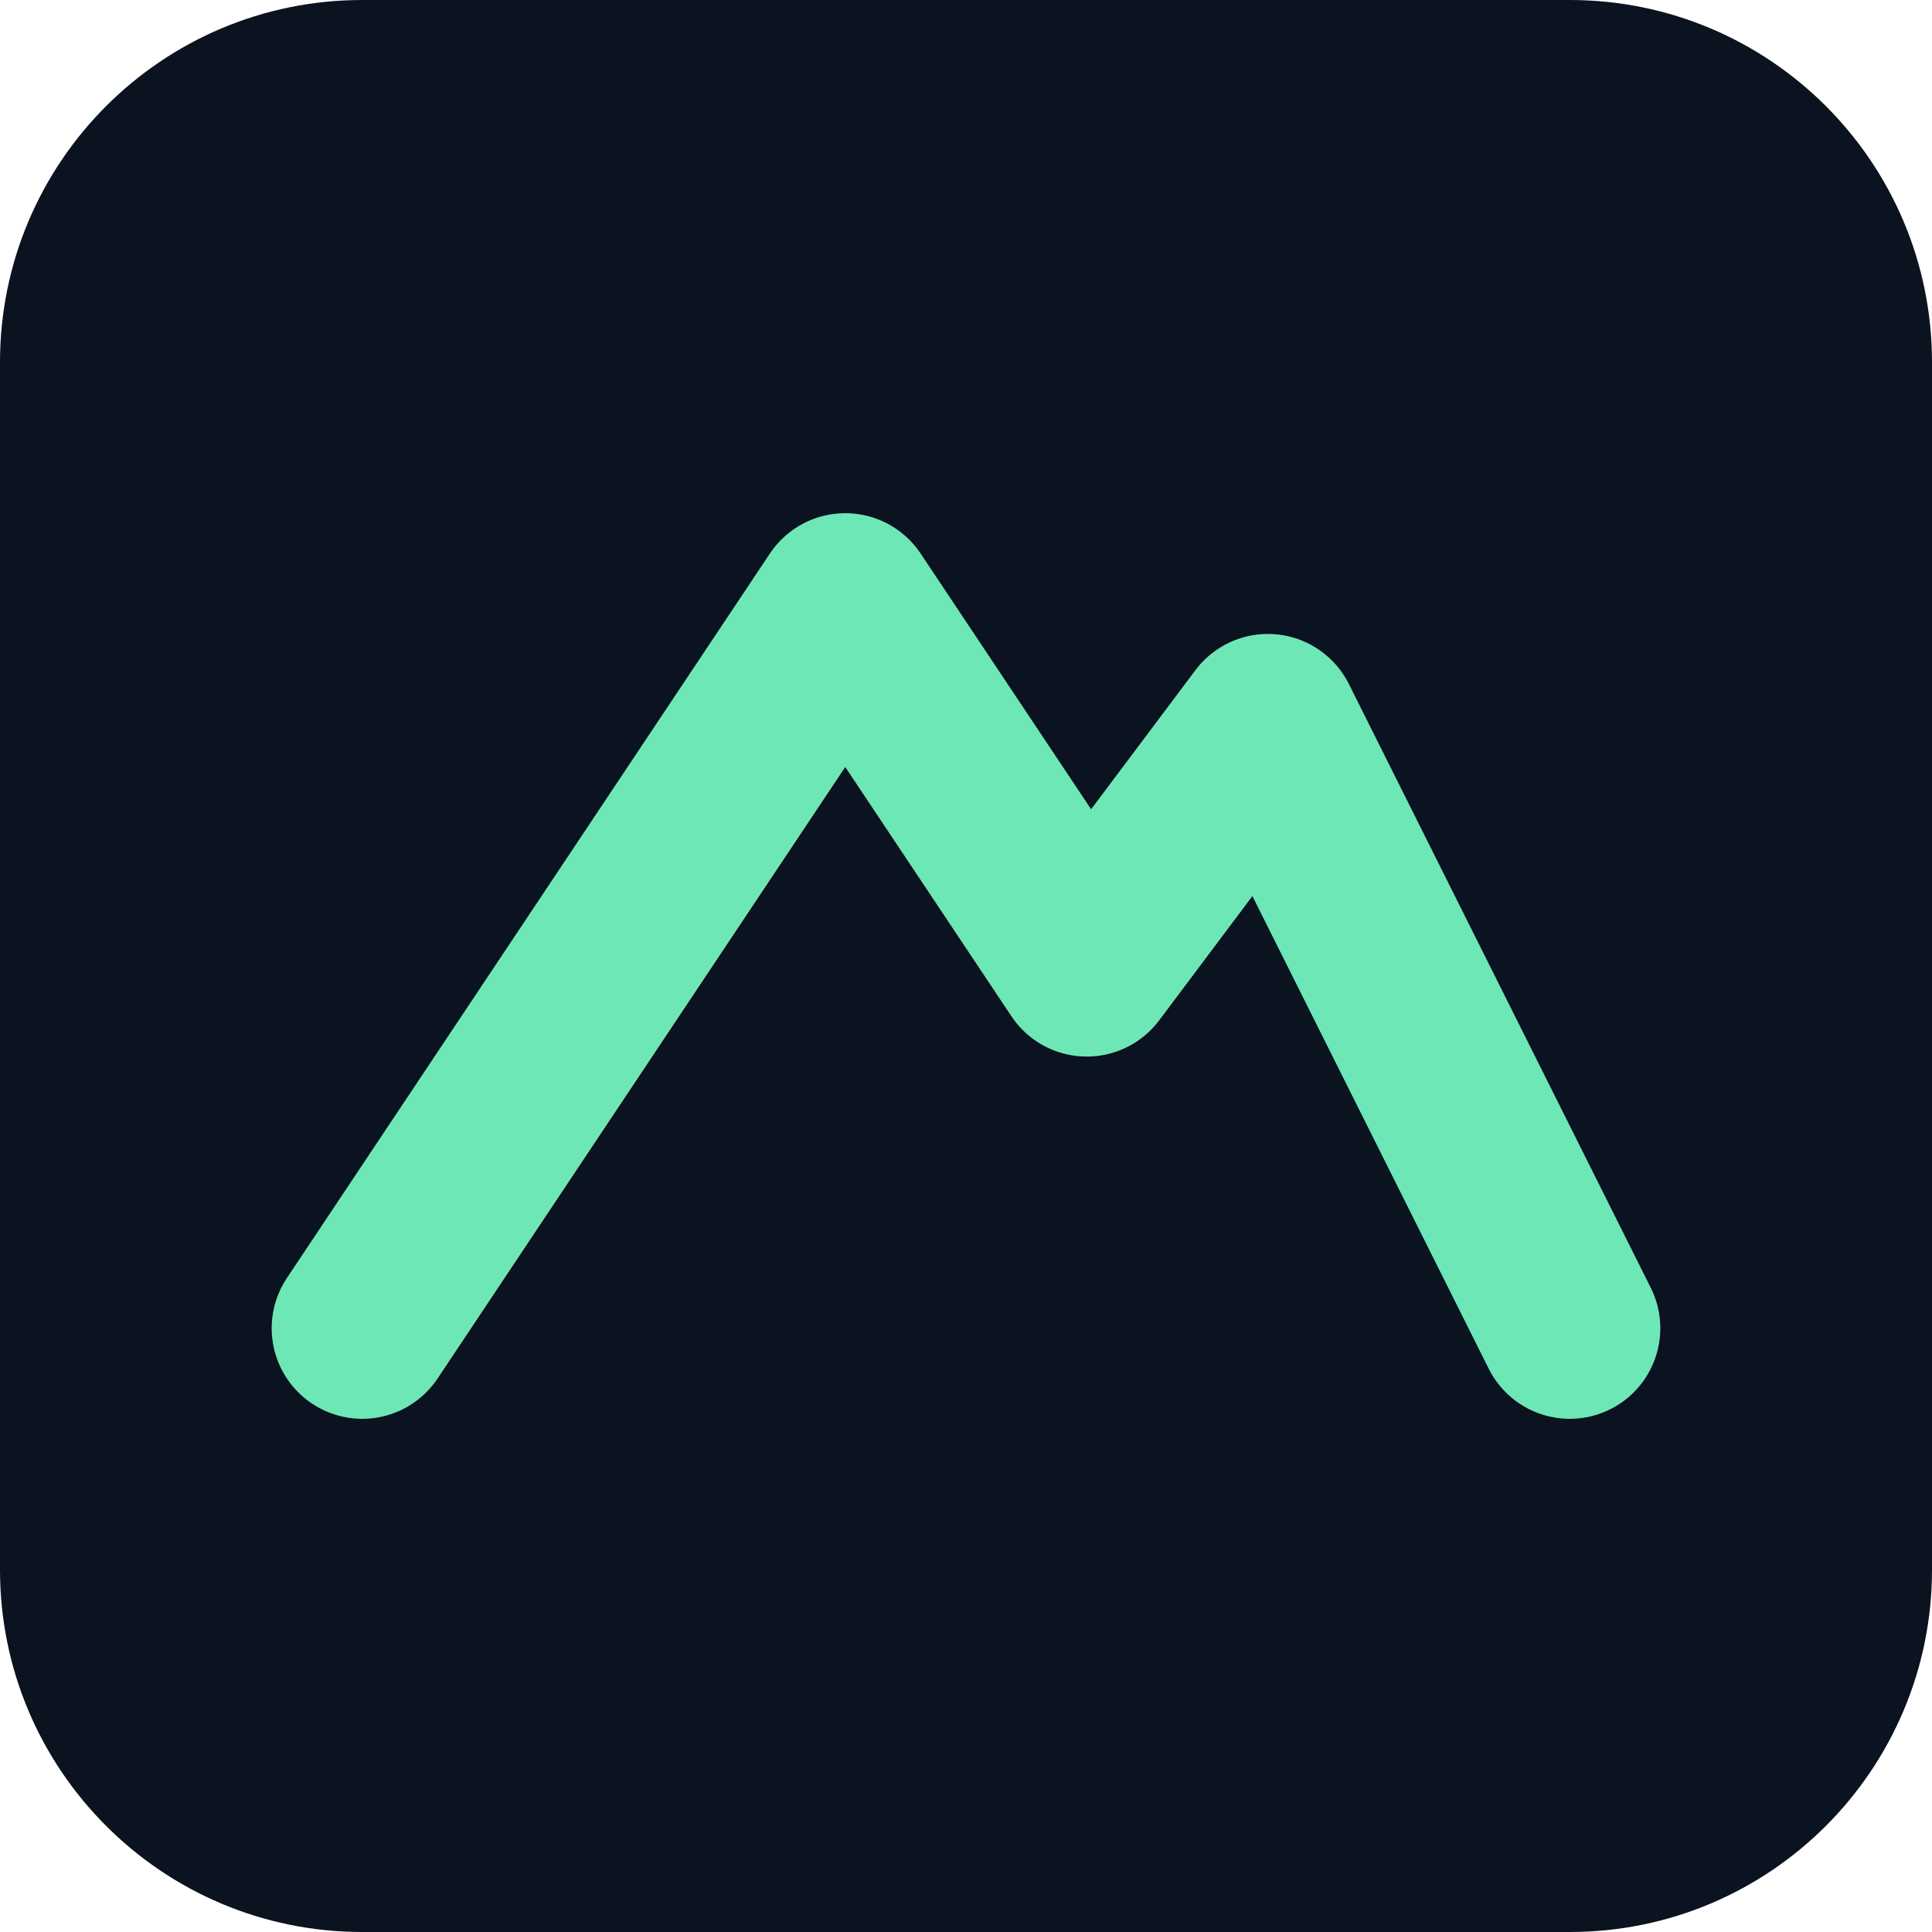
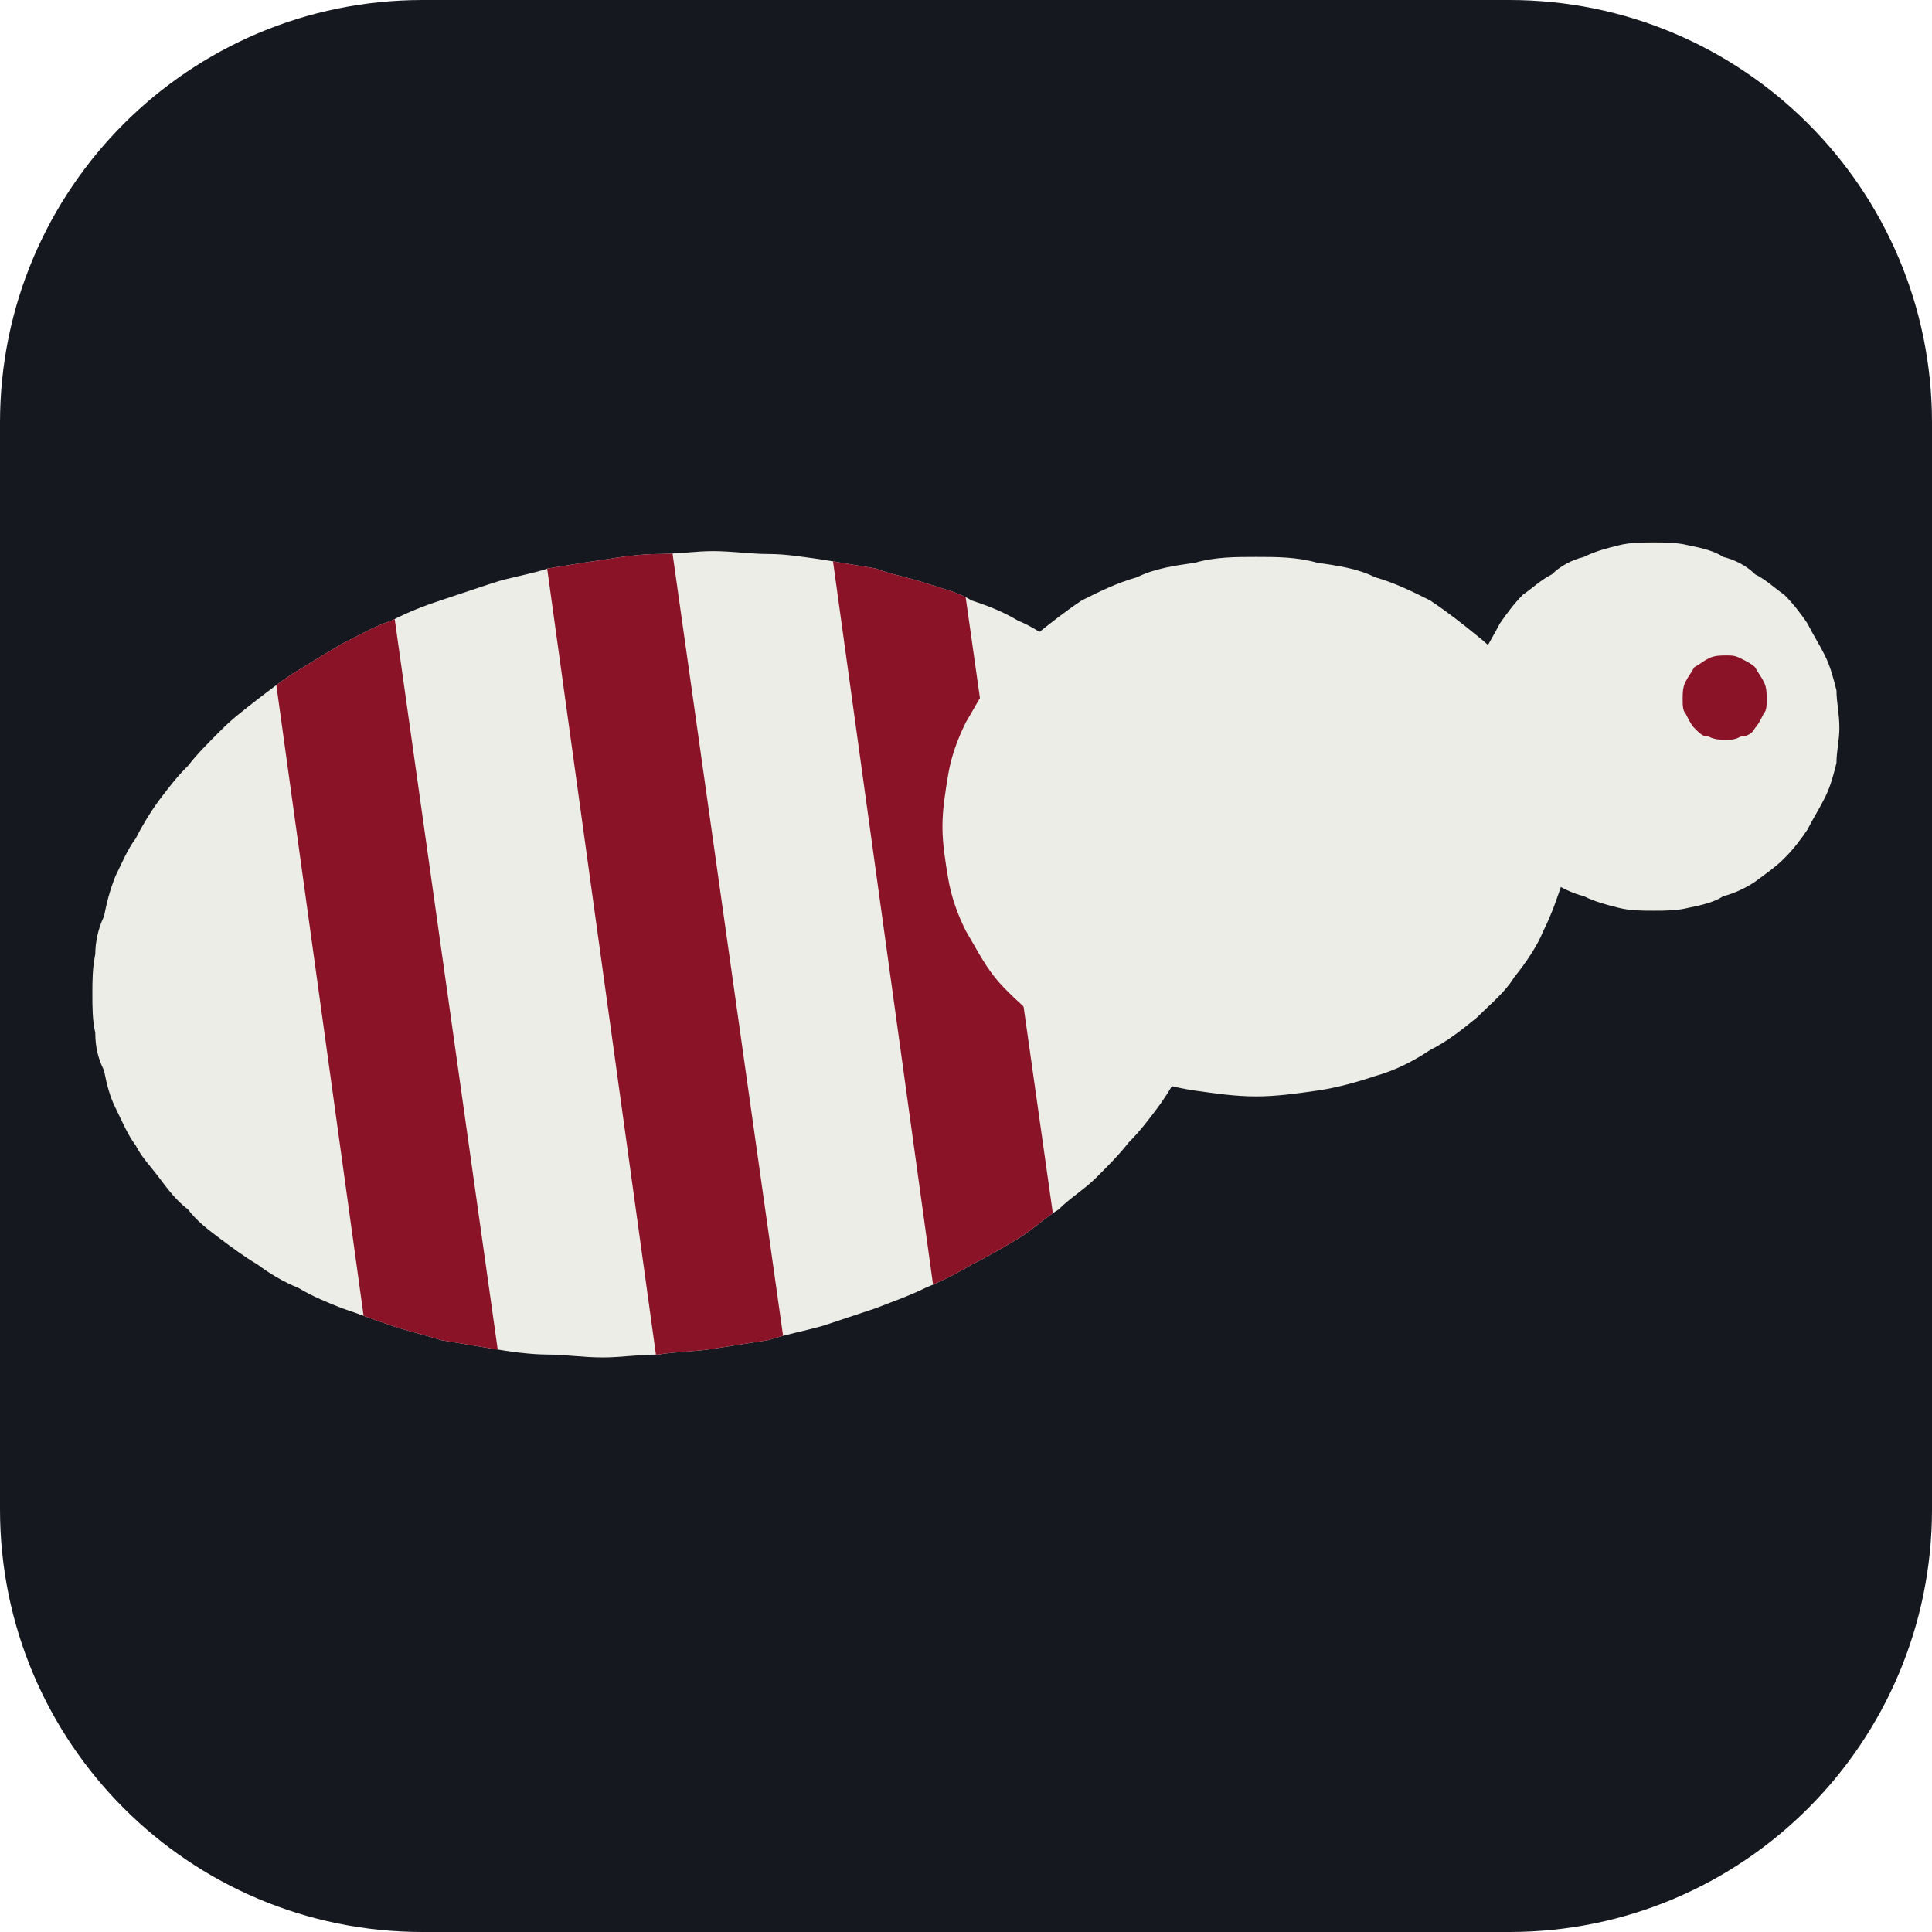
<svg xmlns="http://www.w3.org/2000/svg" viewBox="0 0 64 64">
-   <rect width="64" height="64" rx="12" fill="#0b1220" />
-   <path d="M12 44L28 20l8 12 6-8 10 20" stroke="#6ee7b7" stroke-width="6" fill="none" stroke-linecap="round" stroke-linejoin="round" />
+   <rect width="64" height="64" rx="14" fill="#15181E" />
+   <defs>
+     <clipPath id="a">
+       <path d="M46.74 17.42 C46.86 17.9 46.86 18.5 46.86 18.98 C46.86 19.58 46.86 20.06 46.74 20.66 C46.62 21.14 46.5 21.74 46.38 22.22 C46.26 22.82 46.02 23.3 45.9 23.91 C45.66 24.39 45.42 24.99 45.06 25.47 C44.82 25.95 44.46 26.55 44.1 27.03 C43.74 27.51 43.38 27.99 42.9 28.47 C42.53 28.95 42.05 29.43 41.57 29.91 C41.09 30.39 40.49 30.75 40.01 31.23 C39.41 31.6 38.93 32.08 38.33 32.44 C37.73 32.8 37.13 33.16 36.4 33.52 C35.81 33.88 35.08 34.24 34.49 34.48 C33.76 34.84 33.04 35.08 32.44 35.32 C31.72 35.56 31 35.8 30.28 36.04 C29.44 36.28 28.72 36.4 28 36.64 C27.28 36.76 26.44 36.88 25.71 37 C24.99 37.12 24.15 37.12 23.43 37.24 C22.59 37.24 21.87 37.36 21.15 37.36 C20.3 37.36 19.58 37.24 18.86 37.24 C18.14 37.24 17.3 37.12 16.58 37 C15.86 36.88 15.14 36.76 14.42 36.64 C13.69 36.4 13.09 36.28 12.38 36.04 C11.65 35.8 11.06 35.56 10.33 35.32 C9.73 35.08 9.13 34.84 8.53 34.48 C7.93 34.24 7.33 33.88 6.85 33.52 C6.25 33.16 5.77 32.8 5.29 32.44 C4.81 32.08 4.33 31.72 3.96 31.23 C3.48 30.87 3.12 30.39 2.76 29.91 C2.4 29.43 2.04 29.07 1.8 28.59 C1.44 28.11 1.2 27.51 0.96 27.03 C0.72 26.55 0.6 26.07 0.48 25.47 C0.24 24.99 0.12 24.51 0.12 23.91 C0 23.42 0 22.82 0 22.34 C0 21.74 0 21.26 0.12 20.66 C0.12 20.18 0.24 19.58 0.48 19.1 C0.6 18.5 0.72 18.02 0.96 17.42 C1.2 16.94 1.44 16.34 1.8 15.86 C2.04 15.38 2.4 14.78 2.76 14.29 C3.12 13.82 3.48 13.33 3.96 12.86 C4.33 12.38 4.81 11.9 5.29 11.42 C5.77 10.93 6.25 10.57 6.85 10.1 C7.33 9.74 7.93 9.25 8.53 8.9 C9.13 8.53 9.73 8.17 10.33 7.81 C11.06 7.45 11.65 7.09 12.38 6.85 C13.09 6.49 13.69 6.25 14.42 6.01 C15.14 5.77 15.86 5.53 16.58 5.29 C17.3 5.05 18.14 4.93 18.86 4.69 C19.58 4.57 20.3 4.45 21.15 4.33 C21.87 4.21 22.71 4.09 23.43 4.09 C24.15 4.09 24.99 3.97 25.71 3.97 C26.44 3.97 27.28 4.09 28 4.09 C28.72 4.09 29.44 4.21 30.28 4.33 C31 4.45 31.72 4.57 32.44 4.69 C33.04 4.93 33.76 5.05 34.49 5.29 C35.2 5.53 35.81 5.65 36.4 6.01 C37.13 6.25 37.73 6.49 38.33 6.85 C38.93 7.09 39.41 7.45 40.01 7.81 C40.49 8.17 41.09 8.53 41.57 8.9 C42.05 9.25 42.53 9.61 42.9 10.1 C43.38 10.46 43.74 10.93 44.1 11.42 C44.46 11.9 44.82 12.25 45.06 12.74 C45.42 13.22 45.66 13.69 45.9 14.29 C46.02 14.78 46.26 15.25 46.38 15.74 C46.62 16.34 46.62 16.82 46.74 17.42" />
+     </clipPath>
+   </defs>
+   <g transform="translate(3.06 15.08) scale(0.8)">
+     <path d="M46.74 17.42 C46.86 17.9 46.86 18.5 46.86 18.98 C46.86 19.58 46.86 20.06 46.74 20.66 C46.62 21.14 46.5 21.74 46.38 22.22 C46.26 22.82 46.02 23.3 45.9 23.91 C45.66 24.39 45.42 24.99 45.06 25.47 C44.82 25.95 44.46 26.55 44.1 27.03 C43.74 27.51 43.38 27.99 42.9 28.47 C42.53 28.95 42.05 29.43 41.57 29.91 C41.09 30.39 40.49 30.75 40.01 31.23 C39.41 31.6 38.93 32.08 38.33 32.44 C37.73 32.8 37.13 33.16 36.4 33.52 C35.81 33.88 35.08 34.24 34.49 34.48 C33.76 34.84 33.04 35.08 32.44 35.32 C31.72 35.56 31 35.8 30.28 36.04 C29.44 36.28 28.72 36.4 28 36.64 C27.28 36.76 26.44 36.88 25.71 37 C24.99 37.12 24.15 37.12 23.43 37.24 C22.59 37.24 21.87 37.36 21.15 37.36 C20.3 37.36 19.58 37.24 18.86 37.24 C18.14 37.24 17.3 37.12 16.58 37 C15.86 36.88 15.14 36.76 14.42 36.64 C13.69 36.4 13.09 36.28 12.38 36.04 C11.65 35.8 11.06 35.56 10.33 35.32 C9.73 35.08 9.13 34.84 8.53 34.48 C7.93 34.24 7.33 33.88 6.85 33.52 C6.25 33.16 5.77 32.8 5.29 32.44 C4.81 32.08 4.33 31.72 3.96 31.23 C3.48 30.87 3.12 30.39 2.76 29.91 C2.4 29.43 2.04 29.07 1.8 28.59 C1.44 28.11 1.2 27.51 0.96 27.03 C0.72 26.55 0.6 26.07 0.48 25.47 C0.24 24.99 0.12 24.51 0.12 23.91 C0 23.42 0 22.82 0 22.34 C0 21.74 0 21.26 0.12 20.66 C0.12 20.18 0.24 19.58 0.48 19.1 C0.6 18.5 0.72 18.02 0.96 17.42 C1.2 16.94 1.44 16.34 1.8 15.86 C2.04 15.38 2.4 14.78 2.76 14.29 C3.12 13.82 3.48 13.33 3.96 12.86 C4.33 12.38 4.81 11.9 5.29 11.42 C5.77 10.93 6.25 10.57 6.85 10.1 C7.33 9.74 7.93 9.25 8.53 8.9 C9.13 8.53 9.73 8.17 10.33 7.81 C11.06 7.45 11.65 7.09 12.38 6.85 C13.09 6.49 13.69 6.25 14.42 6.01 C15.14 5.77 15.86 5.53 16.58 5.29 C17.3 5.05 18.14 4.93 18.86 4.69 C19.58 4.57 20.3 4.45 21.15 4.33 C21.87 4.21 22.71 4.09 23.43 4.09 C24.15 4.09 24.99 3.97 25.71 3.97 C26.44 3.97 27.28 4.09 28 4.09 C28.72 4.09 29.44 4.21 30.28 4.33 C31 4.45 31.72 4.57 32.44 4.69 C33.04 4.93 33.76 5.05 34.49 5.29 C35.2 5.53 35.81 5.65 36.4 6.01 C37.13 6.25 37.73 6.49 38.33 6.85 C38.93 7.09 39.41 7.45 40.01 7.81 C40.49 8.17 41.09 8.53 41.57 8.9 C42.05 9.25 42.53 9.61 42.9 10.1 C43.38 10.46 43.74 10.93 44.1 11.42 C44.46 11.9 44.82 12.25 45.06 12.74 C45.42 13.22 45.66 13.69 45.9 14.29 C46.02 14.78 46.26 15.25 46.38 15.74 C46.62 16.34 46.62 16.82 46.74 17.42" fill="#EDEDE7" />
+     <g clip-path="url(#a)" fill="#8A1328">
+       <path d="M6.85 3.97 L12.02 3.25 L17.78 44.09 L12.5 44.81 L6.85 3.97" />
+       <path d="M18.5 2.29 L23.67 1.57 L29.44 42.4 L24.15 43.13 L18.5 2.29" />
+       <path d="M30.16 0.72 L35.33 0 L41.09 40.72 L35.81 41.57 L30.16 0.72" />
+     </g>
+     <path d="M61.16 15.38 C61.16 16.1 61.04 16.82 60.92 17.54 C60.68 18.26 60.44 18.98 60.08 19.7 C59.84 20.3 59.36 21.02 58.87 21.62 C58.51 22.22 57.92 22.7 57.31 23.3 C56.72 23.78 56.11 24.27 55.39 24.63 C54.67 25.11 53.95 25.47 53.11 25.71 C52.39 25.95 51.55 26.19 50.71 26.31 C49.87 26.43 49.03 26.55 48.19 26.55 C47.34 26.55 46.5 26.43 45.66 26.31 C44.82 26.19 43.98 25.95 43.26 25.71 C42.41 25.47 41.69 25.11 40.97 24.63 C40.25 24.27 39.65 23.78 39.05 23.3 C38.45 22.7 37.85 22.22 37.37 21.62 C36.89 21.02 36.53 20.3 36.17 19.7 C35.81 18.98 35.56 18.26 35.44 17.54 C35.32 16.82 35.2 16.1 35.2 15.38 C35.2 14.65 35.32 13.93 35.44 13.21 C35.56 12.5 35.81 11.78 36.17 11.06 C36.53 10.46 36.89 9.74 37.37 9.14 C37.85 8.53 38.45 7.93 39.05 7.45 C39.65 6.97 40.25 6.49 40.97 6.01 C41.69 5.65 42.41 5.29 43.26 5.05 C43.98 4.69 44.82 4.57 45.66 4.45 C46.5 4.21 47.34 4.21 48.19 4.21 C49.03 4.21 49.87 4.21 50.71 4.45 C51.55 4.57 52.39 4.69 53.11 5.05 C53.95 5.29 54.67 5.65 55.39 6.01 C56.11 6.49 56.72 6.97 57.31 7.45 C57.92 7.93 58.51 8.53 58.87 9.14 C59.36 9.74 59.84 10.46 60.08 11.06 C60.44 11.78 60.68 12.5 60.92 13.21 C61.04 13.93 61.16 14.65 61.16 15.38" fill="#EDEDE7" />
+     <path d="M72.34 11.3 C72.34 11.78 72.22 12.26 72.22 12.74 C72.1 13.22 71.98 13.7 71.74 14.18 C71.5 14.66 71.26 15.02 71.02 15.5 C70.78 15.86 70.42 16.34 70.05 16.7 C69.69 17.06 69.33 17.3 68.85 17.66 C68.49 17.9 68.01 18.14 67.53 18.26 C67.17 18.5 66.69 18.62 66.09 18.74 C65.61 18.86 65.13 18.86 64.64 18.86 C64.16 18.86 63.68 18.86 63.2 18.74 C62.72 18.62 62.24 18.5 61.76 18.26 C61.28 18.14 60.8 17.9 60.44 17.66 C59.96 17.3 59.6 17.06 59.24 16.7 C58.88 16.34 58.52 15.86 58.28 15.5 C58.03 15.02 57.8 14.66 57.56 14.18 C57.44 13.7 57.19 13.22 57.19 12.74 C57.08 12.26 56.95 11.78 56.95 11.3 C56.95 10.7 57.08 10.22 57.19 9.74 C57.19 9.26 57.44 8.78 57.56 8.29 C57.8 7.81 58.03 7.45 58.28 6.97 C58.52 6.61 58.88 6.13 59.24 5.77 C59.6 5.53 59.96 5.17 60.44 4.93 C60.8 4.57 61.28 4.33 61.76 4.21 C62.24 3.97 62.72 3.85 63.2 3.73 C63.68 3.61 64.16 3.61 64.64 3.61 C65.13 3.61 65.61 3.61 66.09 3.73 C66.69 3.85 67.17 3.97 67.53 4.21 C68.01 4.33 68.49 4.57 68.85 4.93 C69.33 5.17 69.69 5.53 70.05 5.77 C70.42 6.13 70.78 6.61 71.02 6.97 C71.26 7.45 71.5 7.81 71.74 8.29 C71.98 8.78 72.1 9.26 72.22 9.74 C72.22 10.22 72.34 10.7 72.34 11.3" fill="#EDEDE7" />
+     <path d="M69.33 10.1 C69.33 10.33 69.33 10.58 69.21 10.69 C69.09 10.93 68.97 11.18 68.85 11.29 C68.73 11.54 68.49 11.65 68.25 11.65 C68.01 11.78 67.89 11.78 67.65 11.78 C67.41 11.78 67.17 11.78 66.93 11.65 C66.69 11.65 66.57 11.54 66.33 11.29 C66.21 11.18 66.09 10.93 65.97 10.69 C65.85 10.58 65.85 10.33 65.85 10.1 C65.85 9.86 65.85 9.61 65.97 9.38 C66.09 9.14 66.21 9.01 66.33 8.78 C66.57 8.65 66.69 8.53 66.93 8.41 C67.17 8.29 67.41 8.29 67.65 8.29 C67.89 8.29 68.01 8.29 68.25 8.41 C68.49 8.53 68.73 8.65 68.85 8.78 C68.97 9.01 69.09 9.14 69.21 9.38 C69.33 9.61 69.33 9.86 69.33 10.1" fill="#8A1328" />
+   </g>
</svg>
